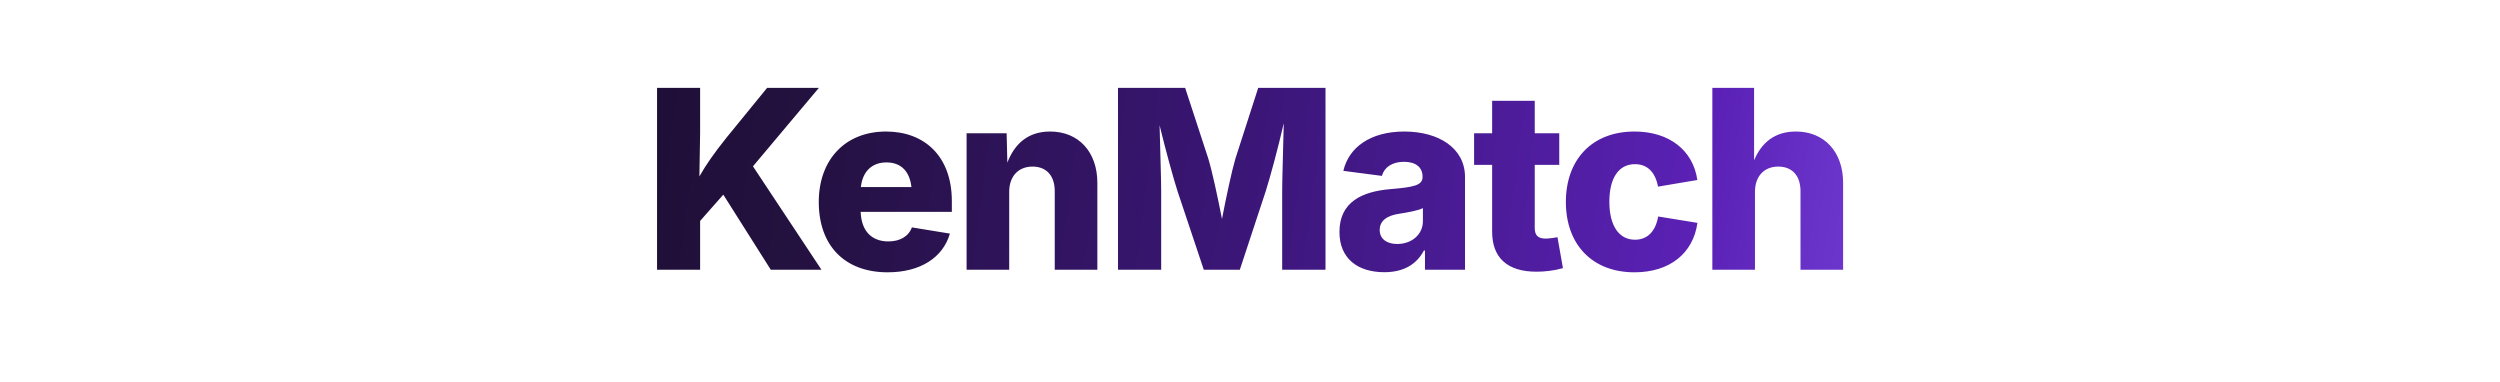
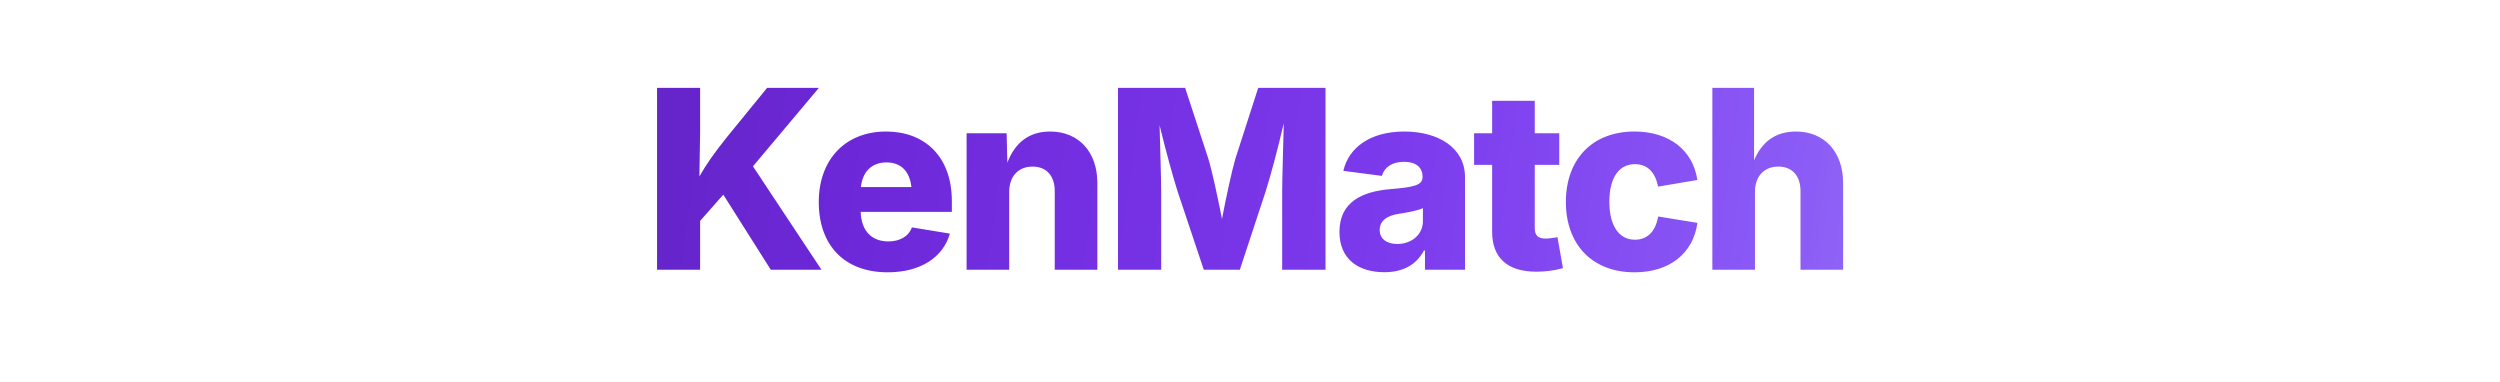
<svg xmlns="http://www.w3.org/2000/svg" width="760" height="116" viewBox="0 0 760 116" role="img" aria-label="KenMatch">
  <defs>
-     <linearGradient id="kenmatchTitleGradient" x1="118" y1="24" x2="642" y2="92" gradientUnits="userSpaceOnUse">
-       <stop offset="0" stop-color="#170b2a" />
-       <stop offset="0.24" stop-color="#23113f" />
-       <stop offset="0.50" stop-color="#3b1678" />
-       <stop offset="0.76" stop-color="#5b21b6" />
-       <stop offset="1" stop-color="#8b5cf6" />
+     <linearGradient id="kenmatchTitleGradient" x1="120" y1="24" x2="640" y2="92" gradientUnits="userSpaceOnUse">
+       <stop offset="0" stop-color="#5b21b6" />
+       <stop offset="0.28" stop-color="#6d28d9" />
+       <stop offset="0.58" stop-color="#7c3aed" />
+       <stop offset="0.82" stop-color="#8b5cf6" />
+       <stop offset="1" stop-color="#a78bfa" />
    </linearGradient>
  </defs>
  <text x="380" y="82" text-anchor="middle" font-family="Inter, ui-sans-serif, system-ui, -apple-system, BlinkMacSystemFont, Segoe UI, Helvetica, Arial, sans-serif" font-size="76" font-weight="820" letter-spacing="-2.3" fill="url(#kenmatchTitleGradient)">KenMatch</text>
</svg>
